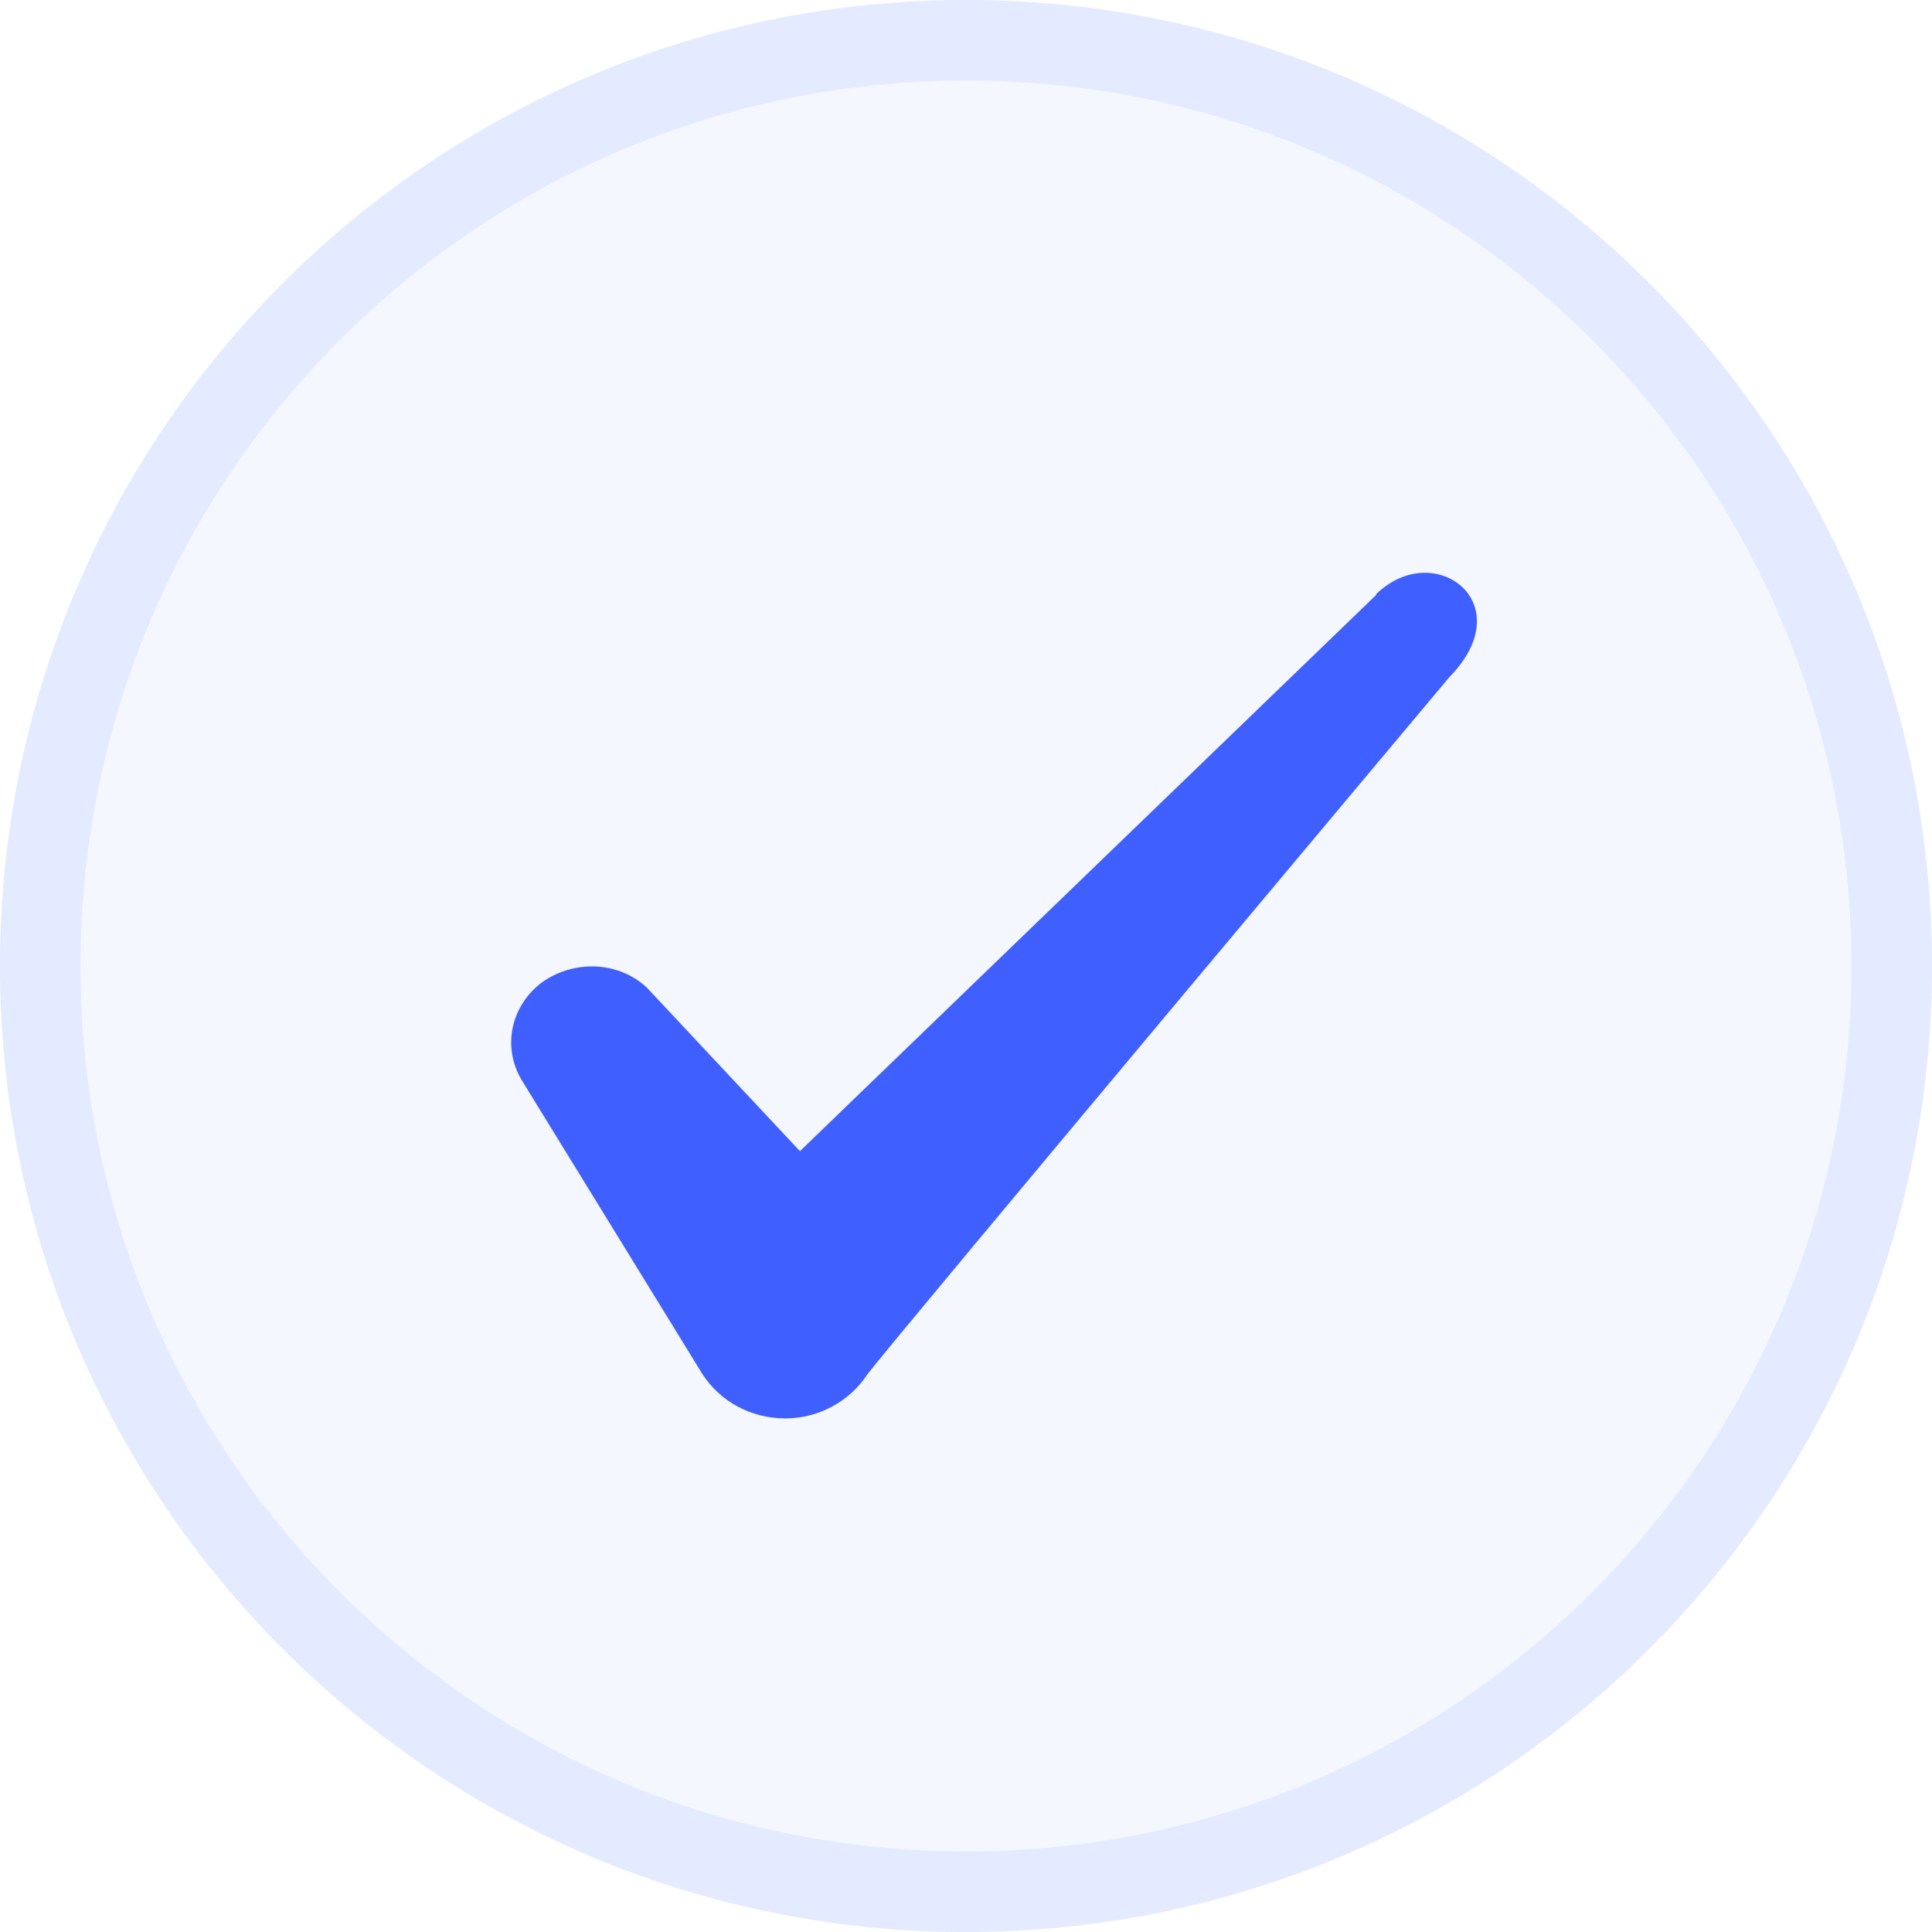
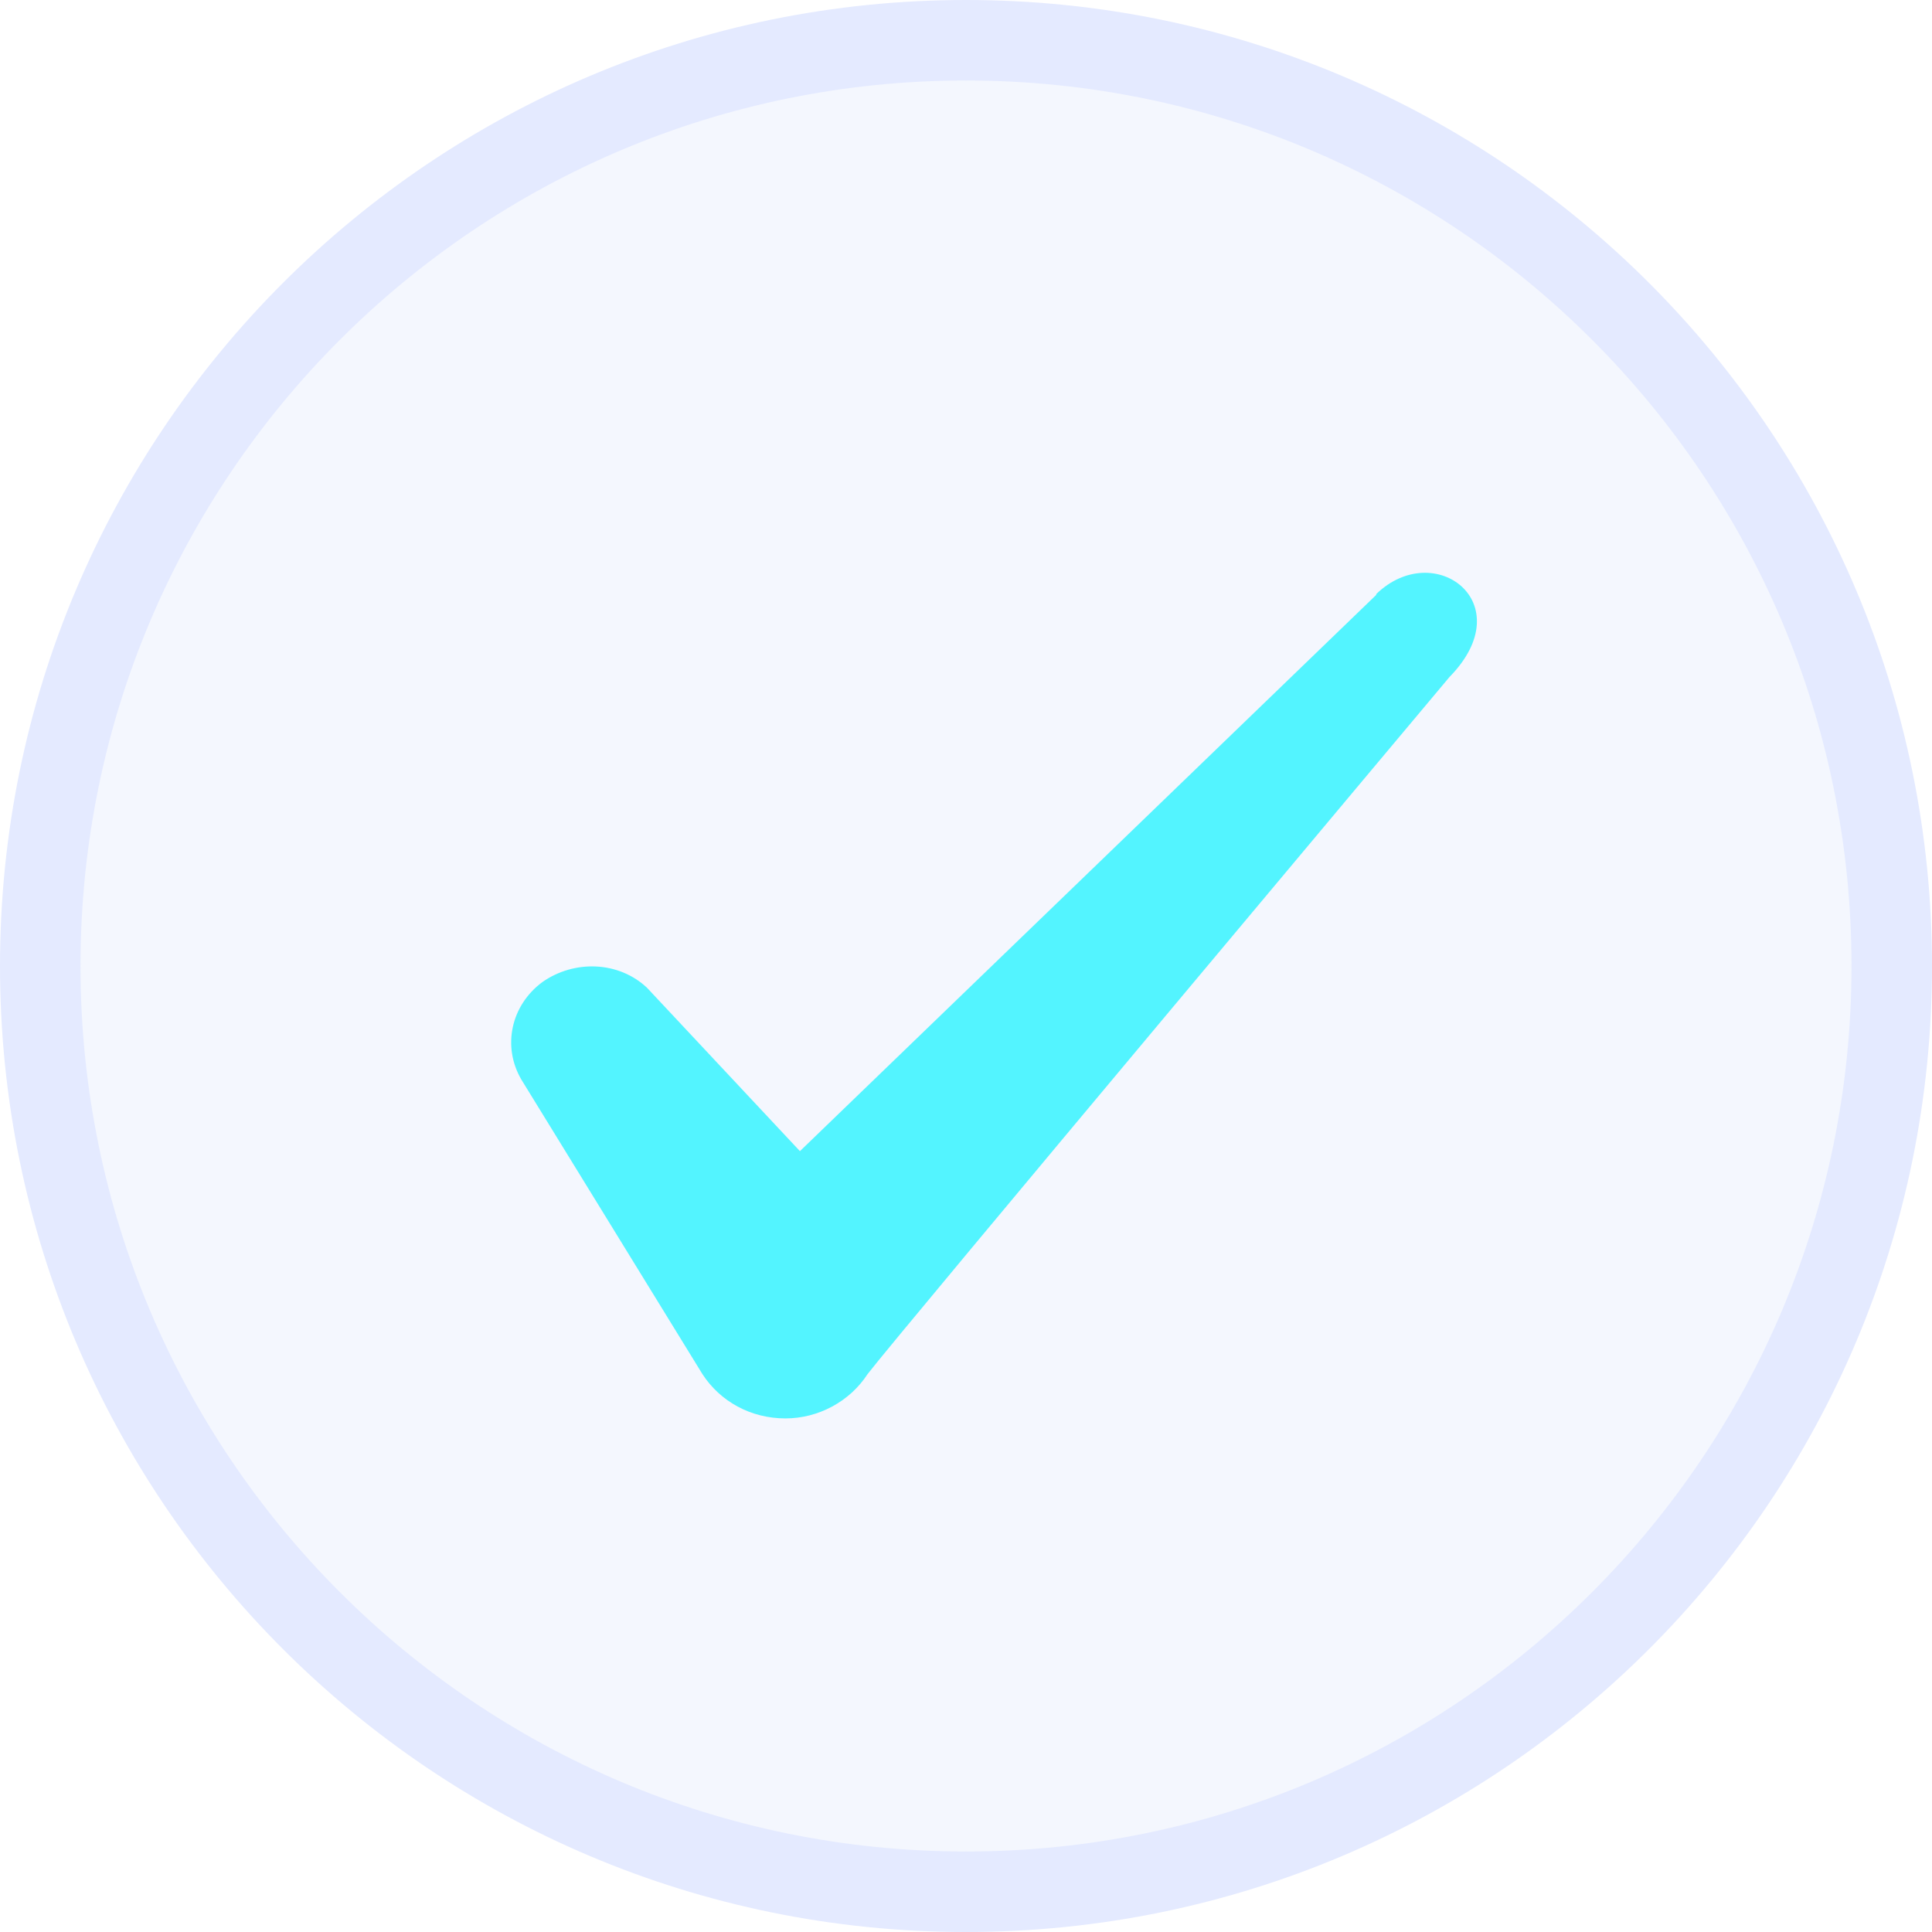
<svg xmlns="http://www.w3.org/2000/svg" width="24" height="24" viewBox="0 0 24 24" fill="none">
  <rect x="0.5" y="0.5" width="23" height="23" rx="11.5" fill="#F4F7FE" />
  <rect x="0.5" y="0.5" width="23" height="23" rx="11.5" stroke="#E4EAFF" />
-   <path fill-rule="evenodd" clip-rule="evenodd" d="M17.096 7.39L9.937 14.3L8.037 12.27C7.686 11.94 7.136 11.92 6.737 12.2C6.346 12.49 6.237 13 6.476 13.41L8.726 17.07C8.947 17.41 9.326 17.62 9.757 17.62C10.166 17.62 10.556 17.41 10.777 17.07C11.136 16.6 18.006 8.41 18.006 8.41C18.907 7.49 17.817 6.68 17.096 7.38V7.39Z" fill="#3F5FFF" />
+   <path fill-rule="evenodd" clip-rule="evenodd" d="M17.096 7.39L9.937 14.3L8.037 12.27C7.686 11.94 7.136 11.92 6.737 12.2C6.346 12.49 6.237 13 6.476 13.41L8.726 17.07C8.947 17.41 9.326 17.62 9.757 17.62C10.166 17.62 10.556 17.41 10.777 17.07C11.136 16.6 18.006 8.41 18.006 8.41C18.907 7.49 17.817 6.68 17.096 7.38V7.39Z" fill="#53F4FF" />
</svg>
